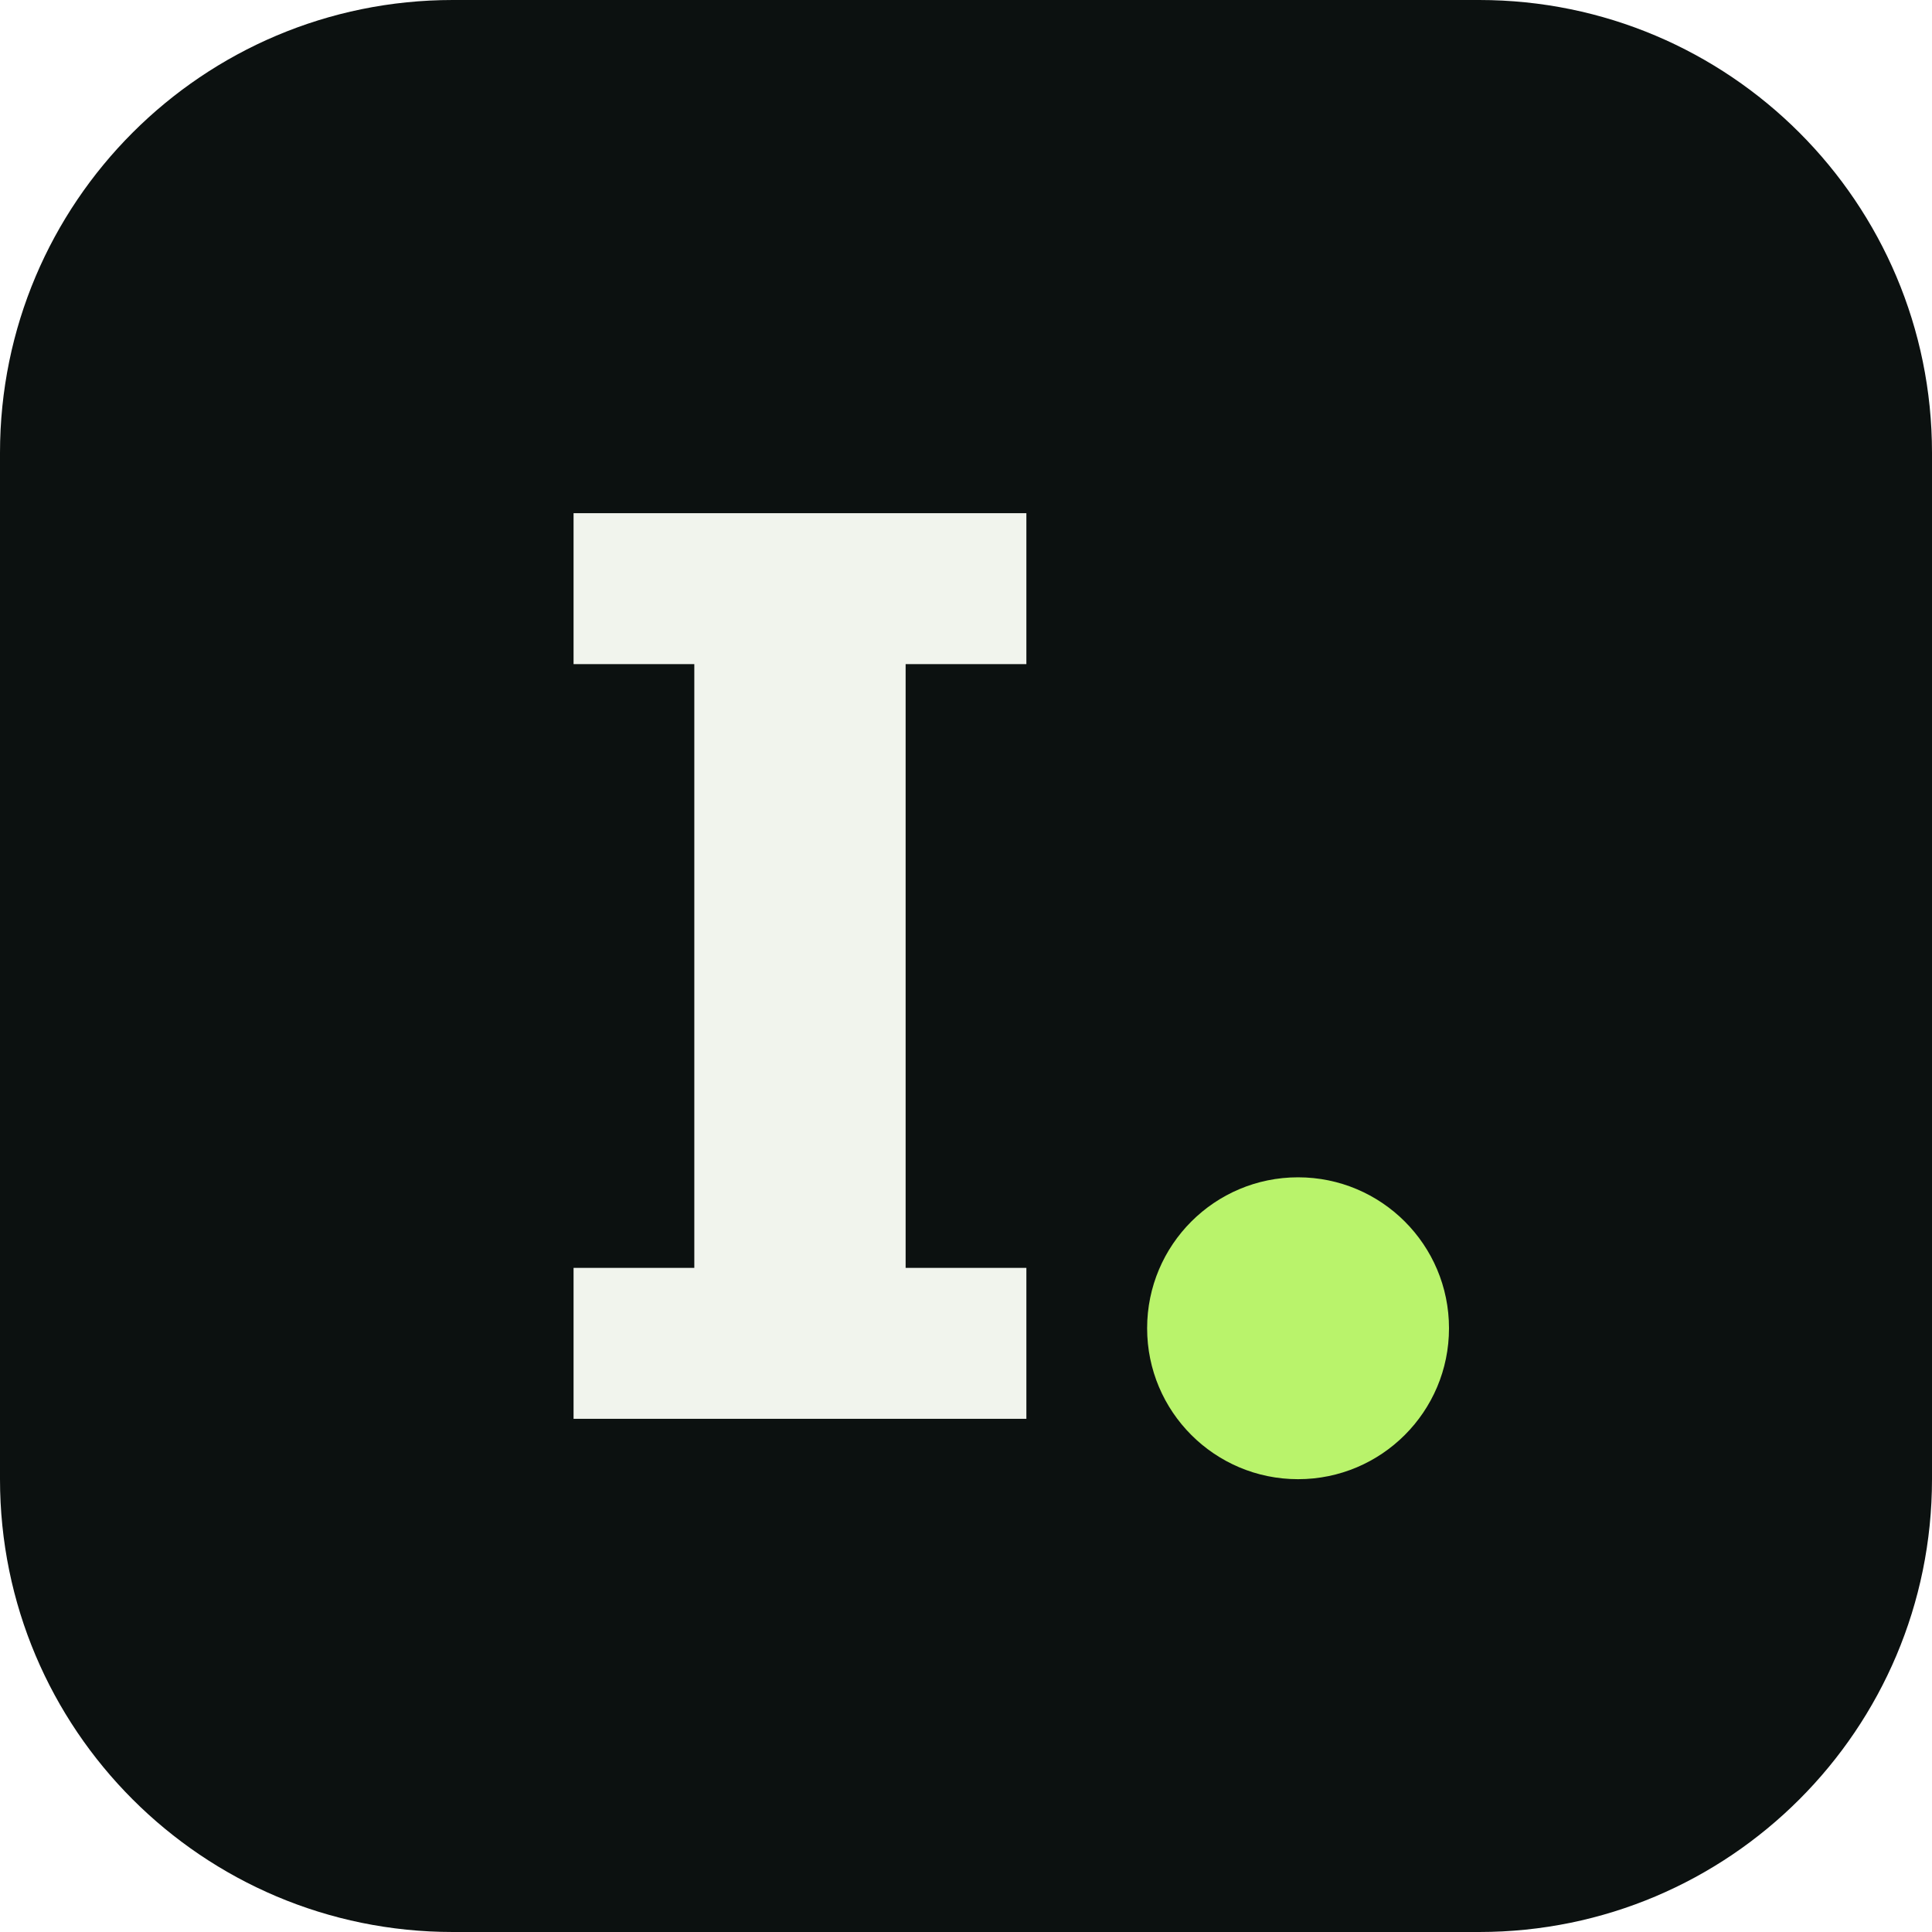
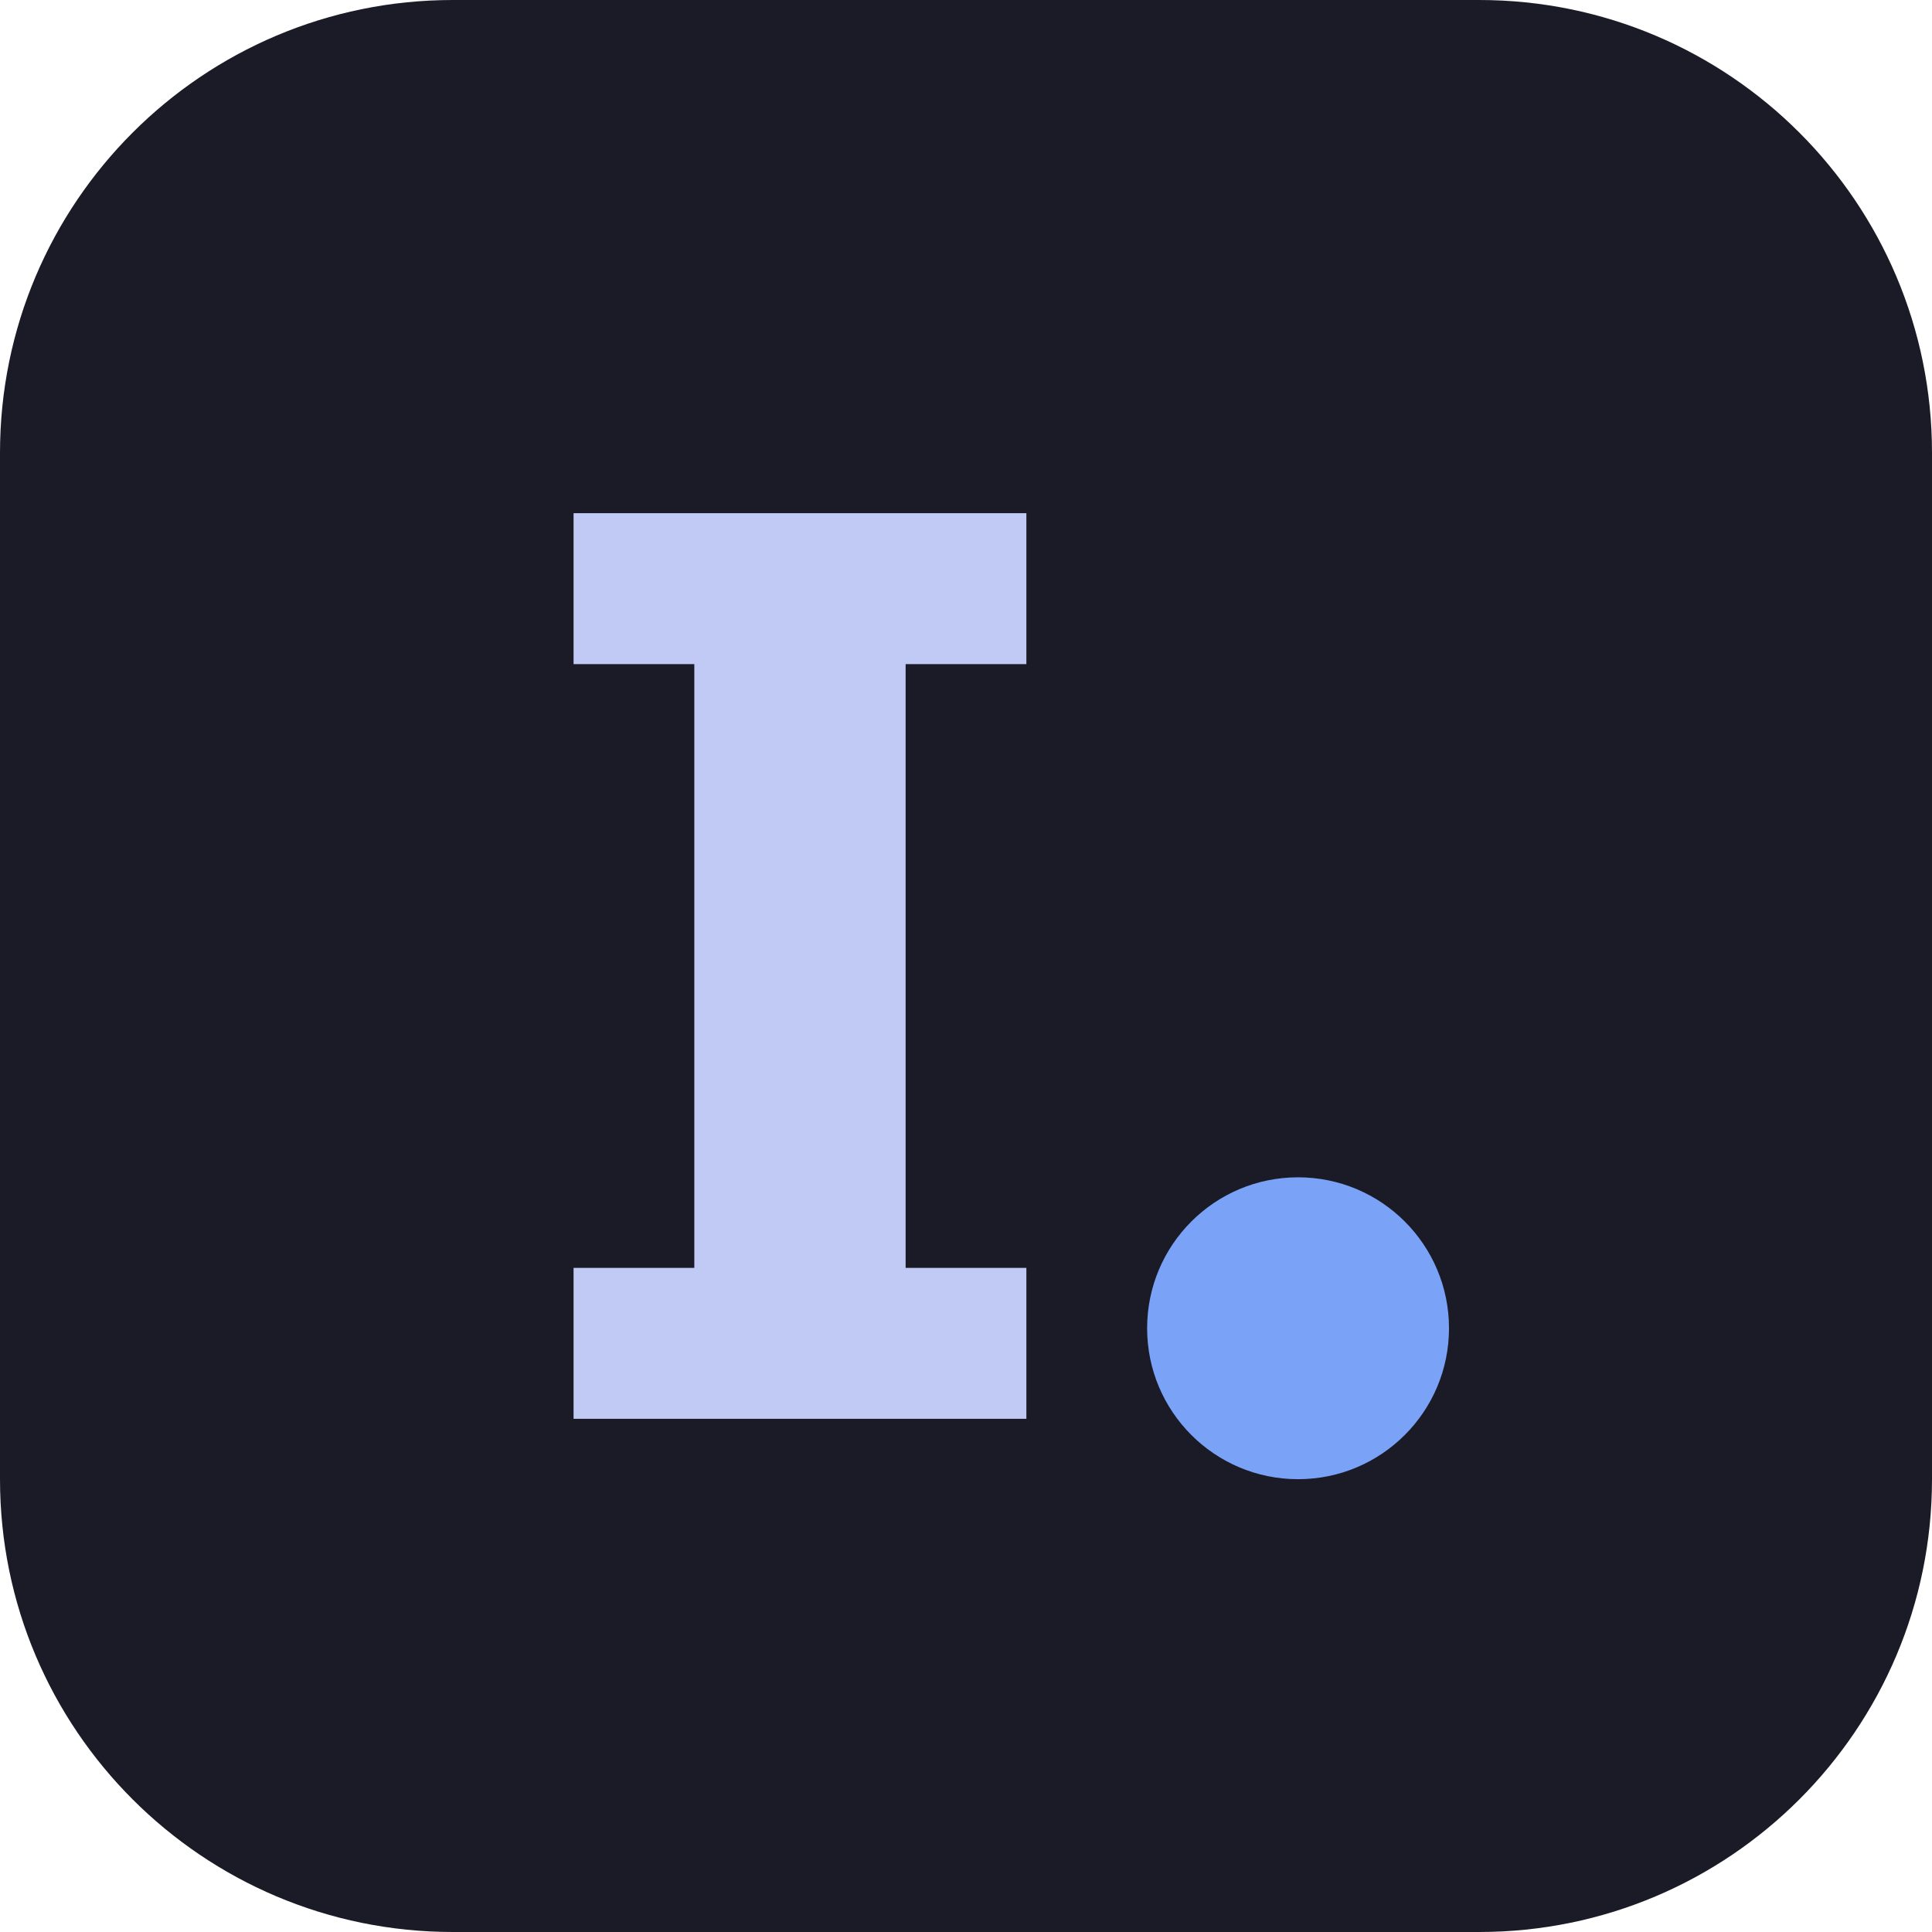
<svg xmlns="http://www.w3.org/2000/svg" viewBox="0 0 64 64">
-   <rect width="64" height="64" rx="15" fill="#0c1110" />
-   <path d="M19 17h15v5h-4v20h4v5H19v-5h4V22h-4z" fill="#f1f4ed" />
-   <circle cx="43" cy="44" r="5" fill="#b9f36b" />
+   <rect width="64" height="64" rx="15" fill="#1a1b26" />
+   <path d="M19 17h15v5h-4v20h4v5H19v-5h4V22h-4z" fill="#c0caf5" />
+   <circle cx="43" cy="44" r="5" fill="#7aa2f7" />
</svg>
